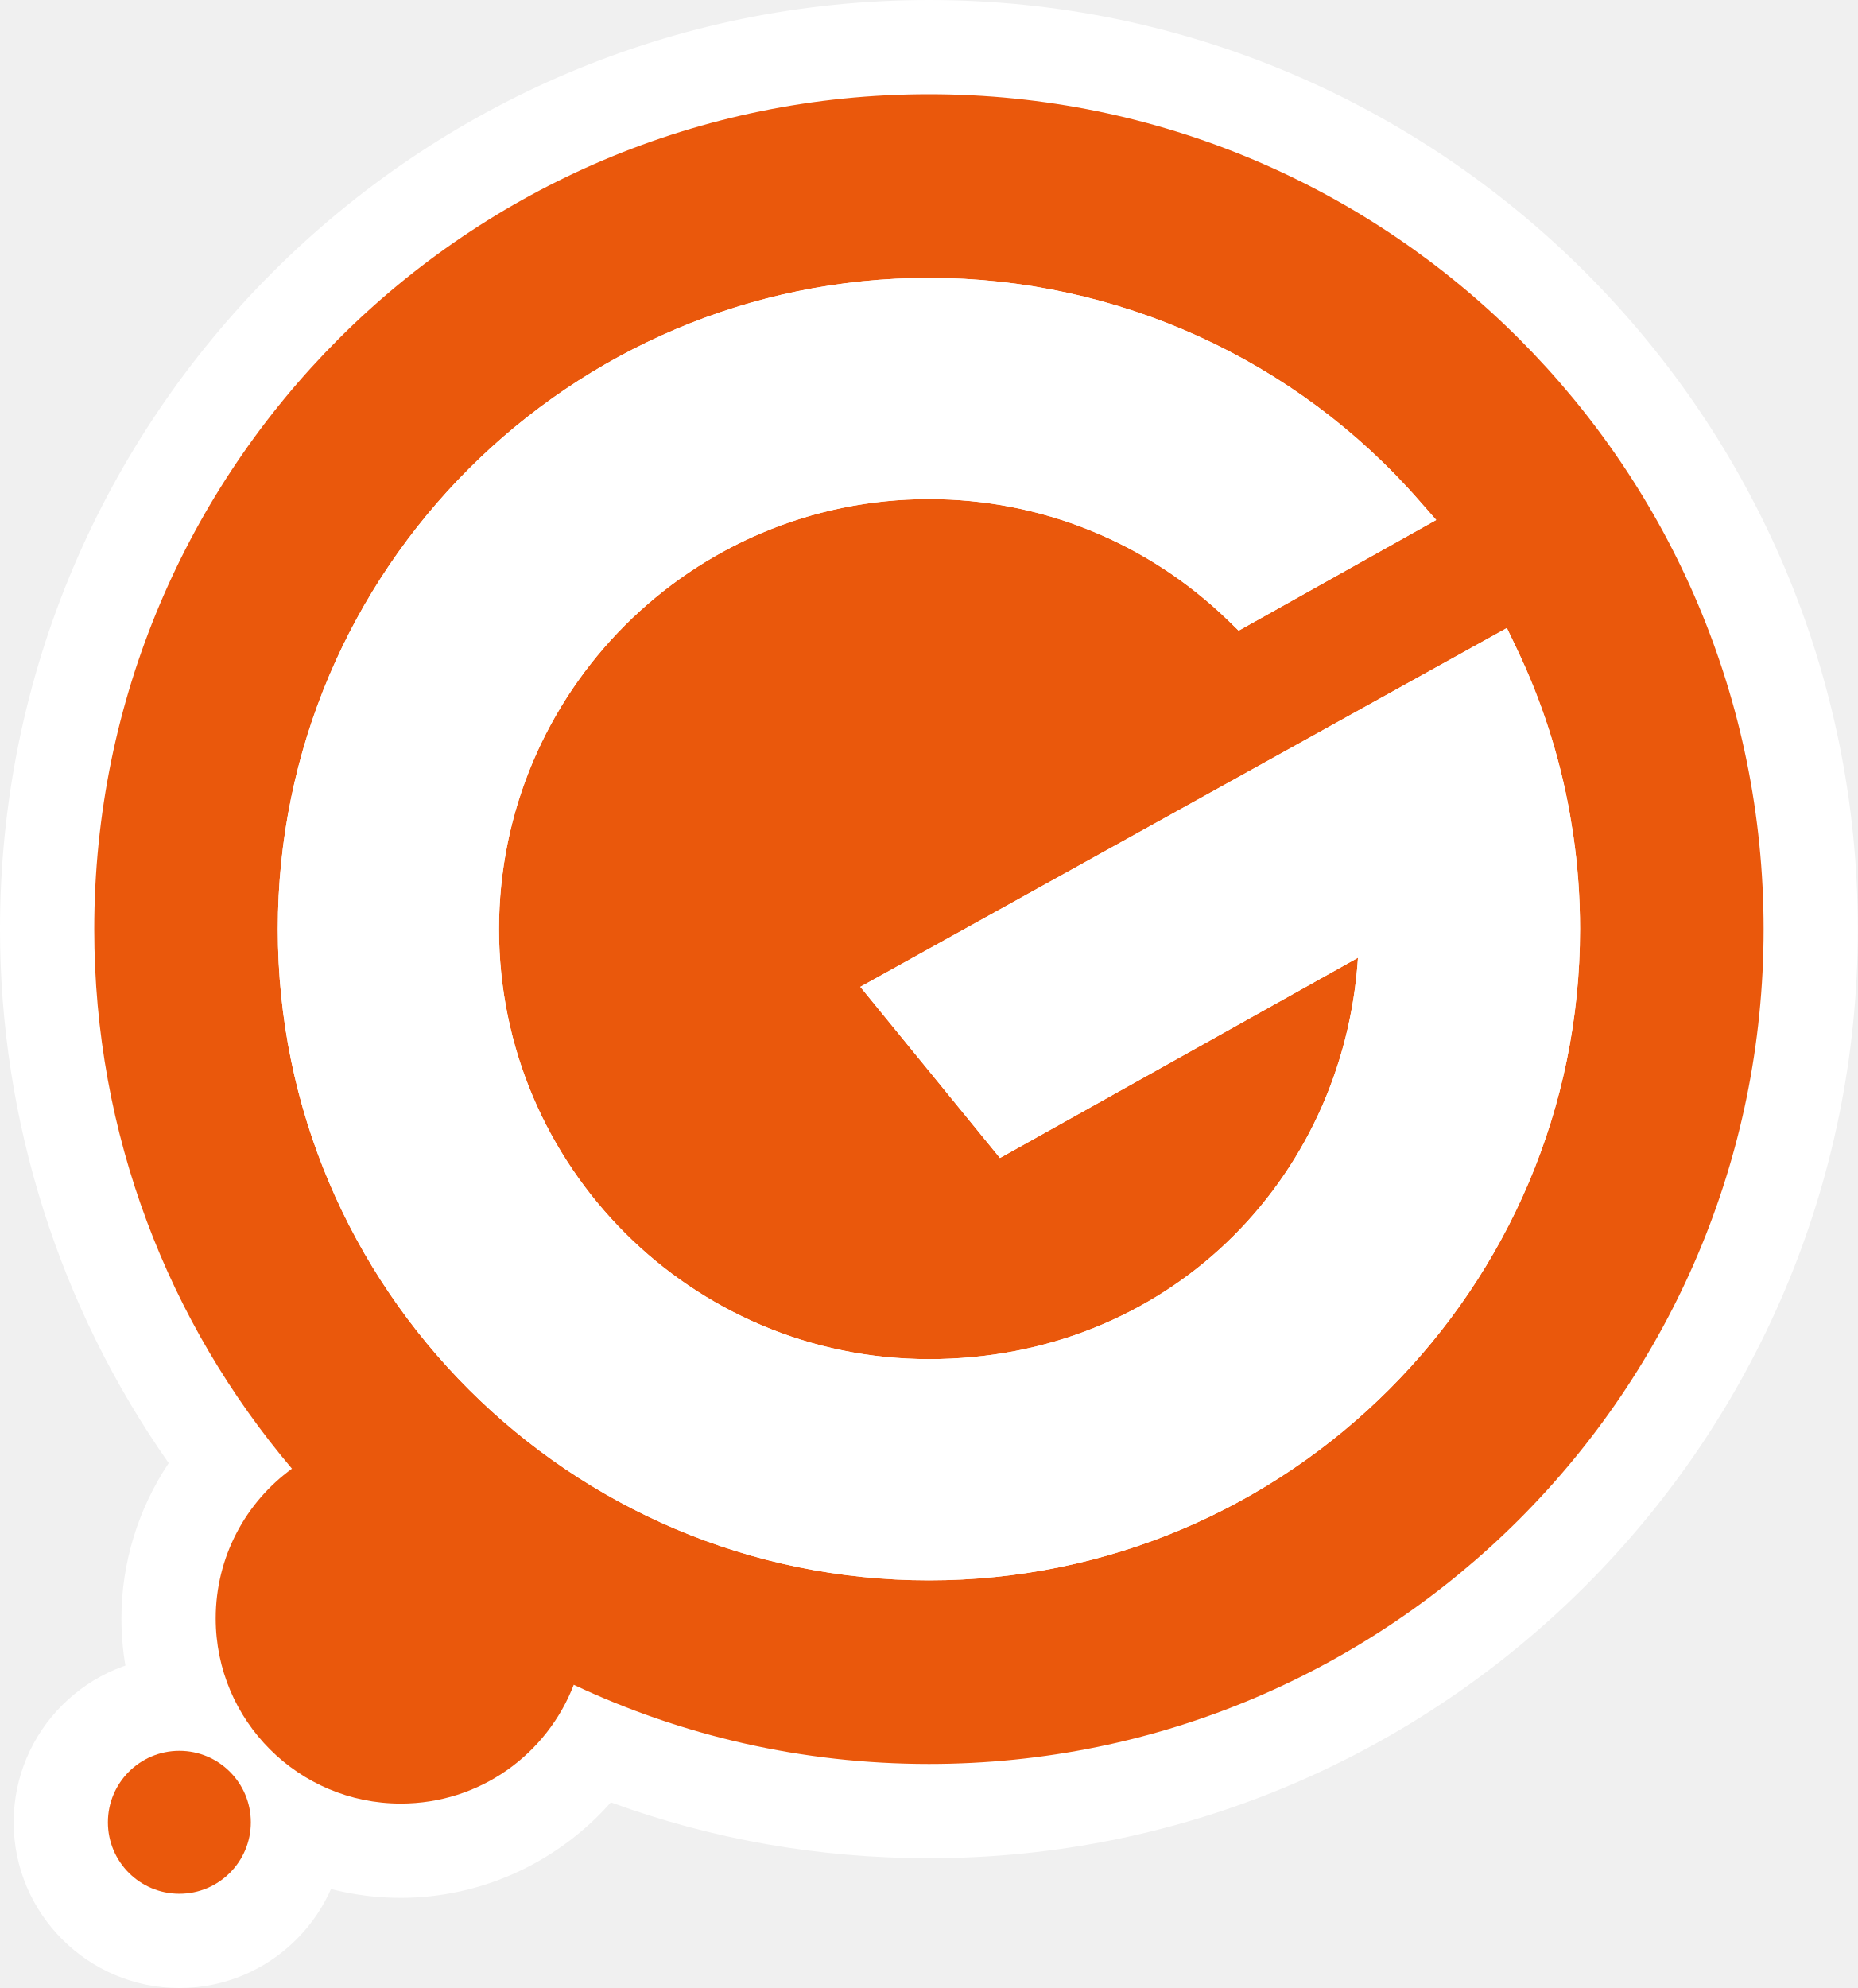
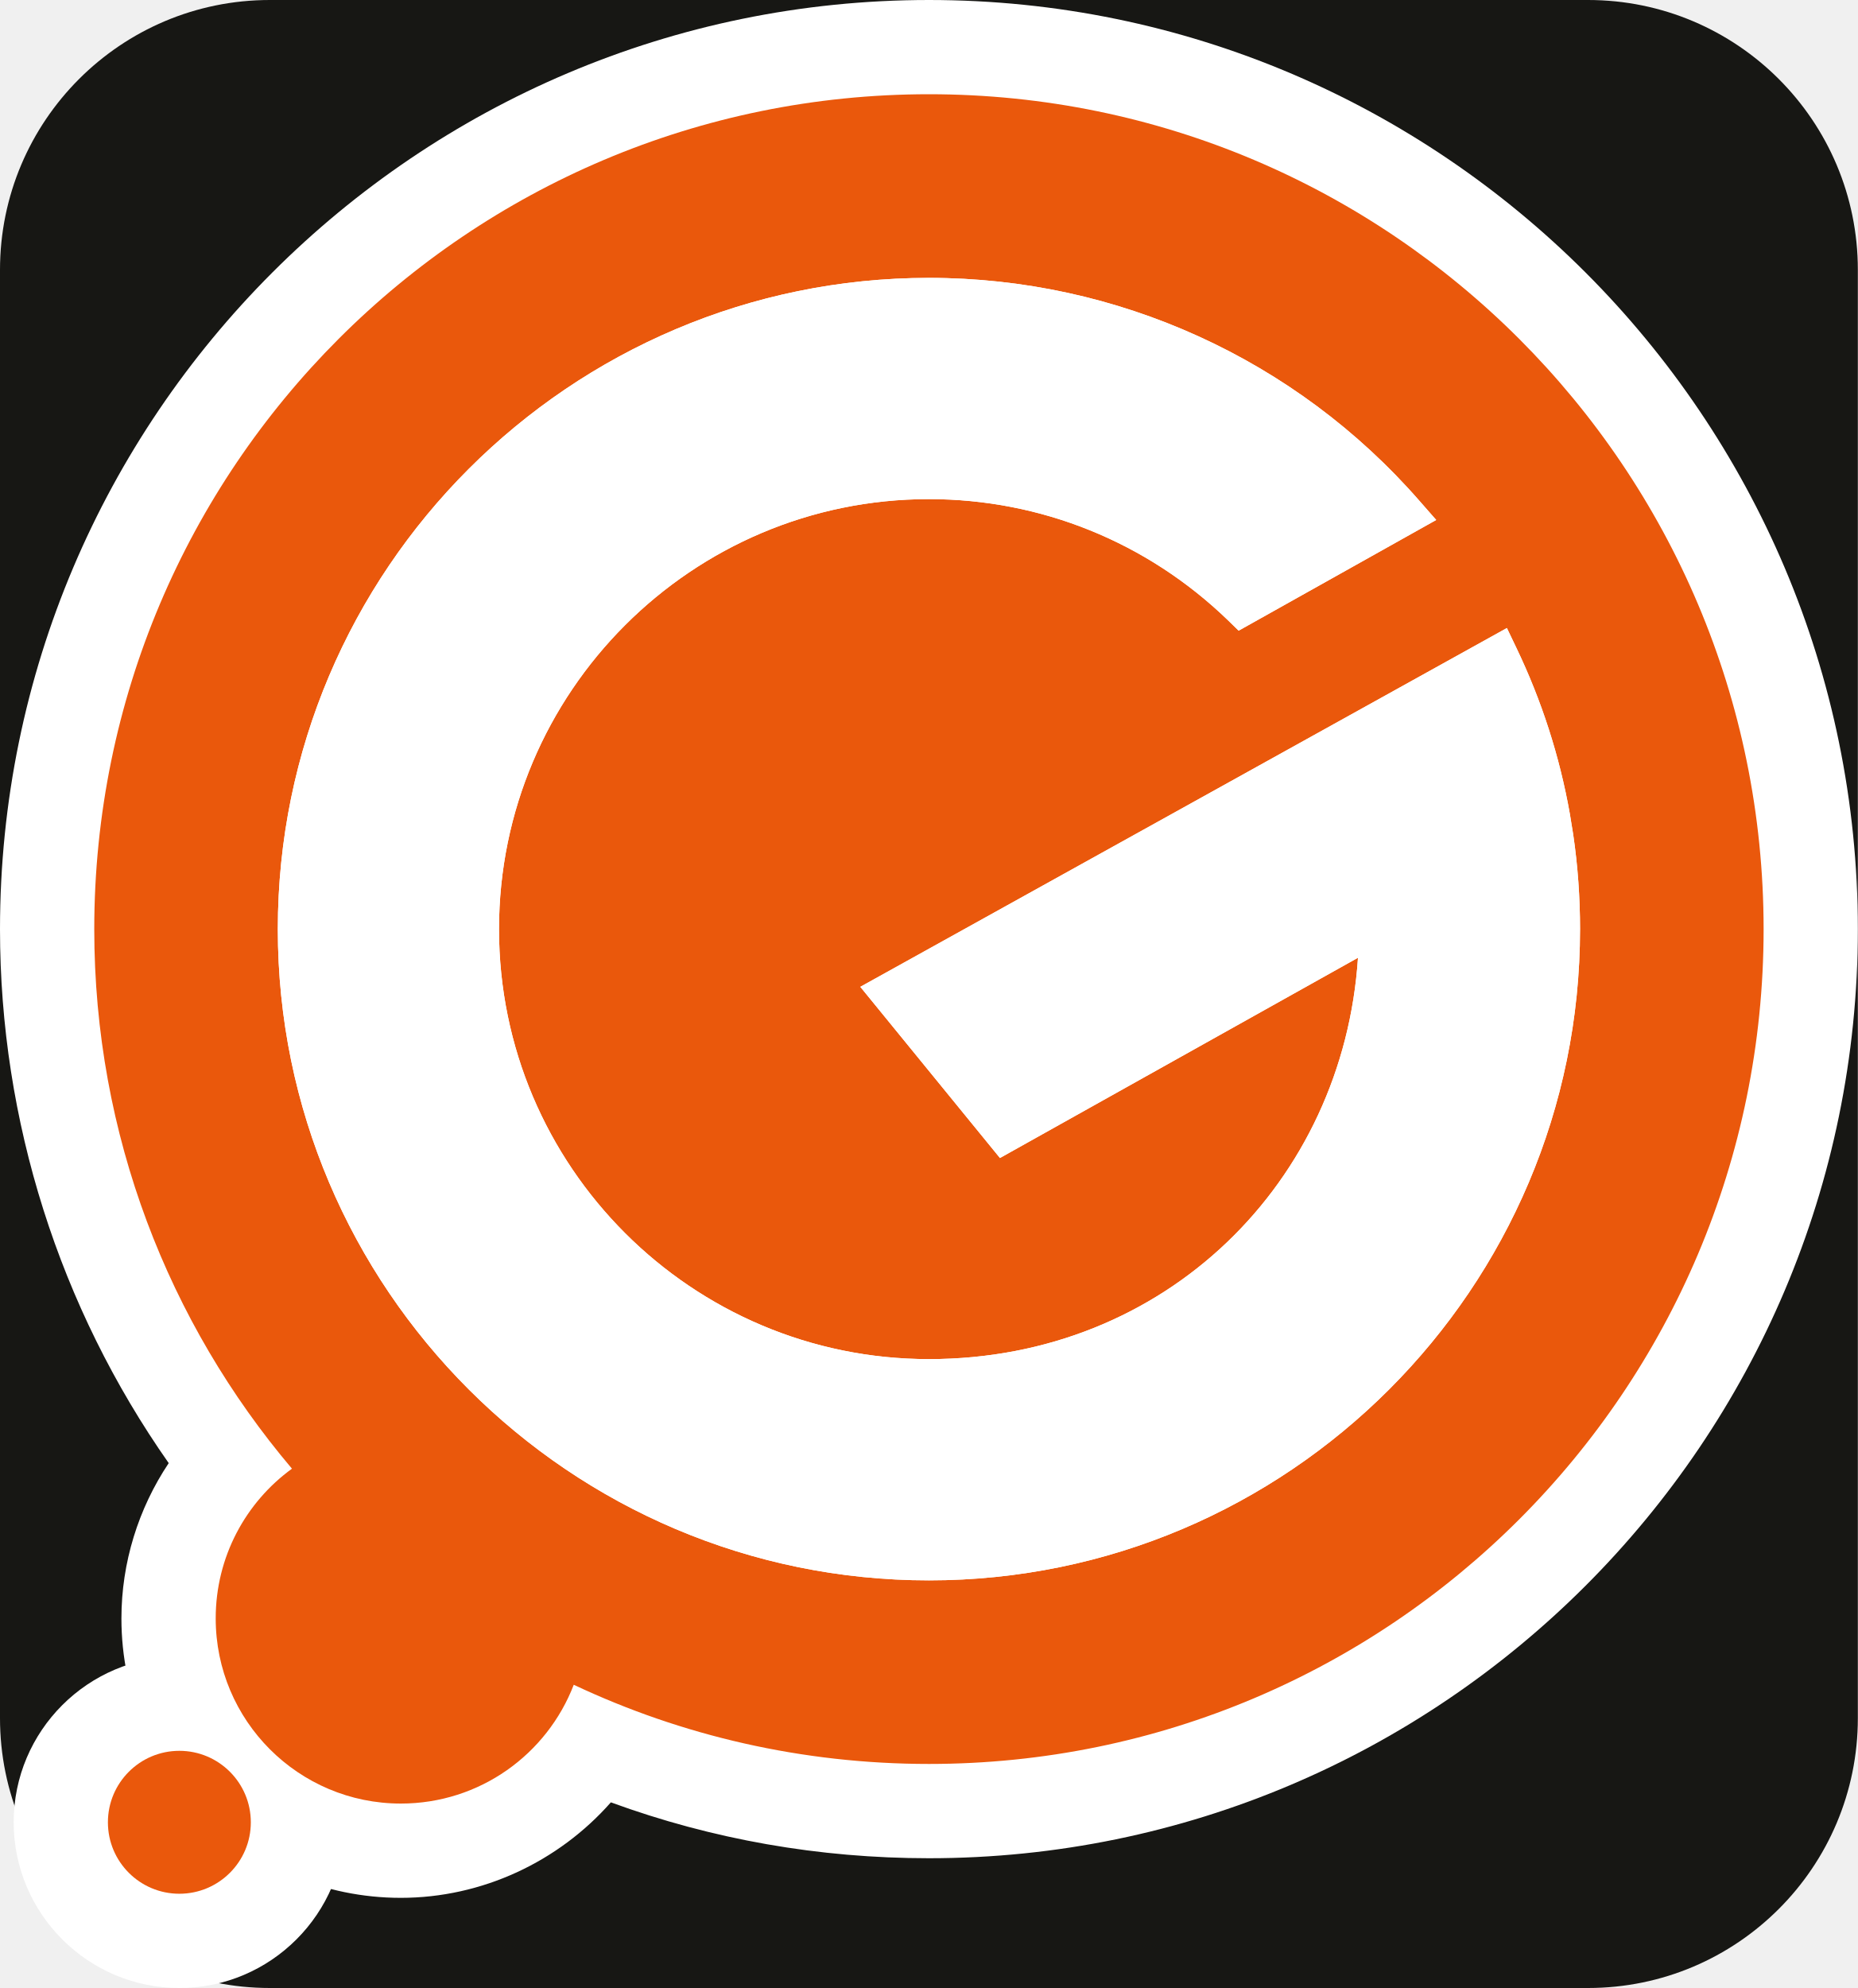
<svg xmlns="http://www.w3.org/2000/svg" id="Capa_2" data-name="Capa 2" viewBox="0 0 812.46 869.2">
  <defs>
    <style>
      .cls-1 {
        fill: #fff;
      }

      .cls-2 {
        fill: #ea580c;
      }
    </style>
  </defs>
+   <rect width="812.46" height="869.2" rx="118" fill="#171714" />
  <g id="INFO_PRODUCCION">
    <g id="Ilustración_1" data-name="Ilustración 1">
      <g>
        <path class="cls-1" d="M78.45,869.2c-39.96,0-72.47-32.51-72.47-72.47s32.51-72.45,72.47-72.45,72.45,32.51,72.45,72.45-32.51,72.47-72.45,72.47" />
        <path class="cls-1" d="M175.28,829.78c-67.36,0-122.18-54.8-122.18-122.16,0-24.4,7.4-48.04,20.68-67.91C25.99,571.63,0,490.02,0,406.26,0,182.25,182.25,0,406.26,0s406.2,182.25,406.2,406.26-182.22,406.2-406.2,406.2c-48.08,0-94.72-8.2-139.12-24.43-22.85,25.92-56.26,41.75-91.87,41.75" />
        <path class="cls-2" d="M78.44,765.5c-17.26,0-31.25,13.99-31.25,31.25s13.99,31.24,31.25,31.24,31.25-13.99,31.25-31.24-13.99-31.25-31.25-31.25" />
        <path class="cls-2" d="M406.26,41.2c-201.62,0-365.04,163.44-365.04,365.06,0,89.88,32.54,172.24,86.46,235.88-20.21,14.69-33.35,38.54-33.35,65.46,0,44.74,36.28,80.96,80.95,80.96,34.52,0,63.95-21.54,75.63-51.94,47.11,22.21,99.8,34.62,155.36,34.62,201.56,0,364.98-163.43,364.98-364.98S607.82,41.2,406.26,41.2M406.26,690.97c-157.01,0-284.77-127.71-284.77-284.71S249.25,121.5,406.26,121.5c82.24,0,160.43,35.55,214.53,97.54l7.28,8.31-86.4,48.4-4.77-4.65c-35.31-34.08-81.69-52.87-130.64-52.87-103.72,0-188.04,84.32-188.04,188.04s84.32,187.96,188.04,187.96,181.19-77.65,187.6-175.49l-156.57,87.57-61.07-74.84,282.76-156.88,4.1,8.55c11.08,23.08,18.96,47.49,23.43,72.7l1.47,9.05c2.02,13.7,2.99,27.6,2.99,41.37,0,157-127.69,284.71-284.71,284.71" />
        <path class="cls-1" d="M690.97,406.26c0,157.01-127.71,284.71-284.71,284.71S121.5,563.27,121.5,406.26,249.25,121.49,406.27,121.49c82.24,0,160.43,35.55,214.52,97.54l7.29,8.31-86.4,48.4-4.77-4.65c-35.31-34.08-81.69-52.87-130.64-52.87-103.72,0-188.04,84.32-188.04,188.04s84.32,187.98,188.04,187.98,181.17-77.65,187.6-175.49l-156.57,87.55-61.07-74.84,282.76-156.88,4.09,8.57c11.08,23.06,18.98,47.48,23.44,72.68l1.47,9.05c2.02,13.72,2.99,27.6,2.99,41.37" />
      </g>
    </g>
  </g>
</svg>
